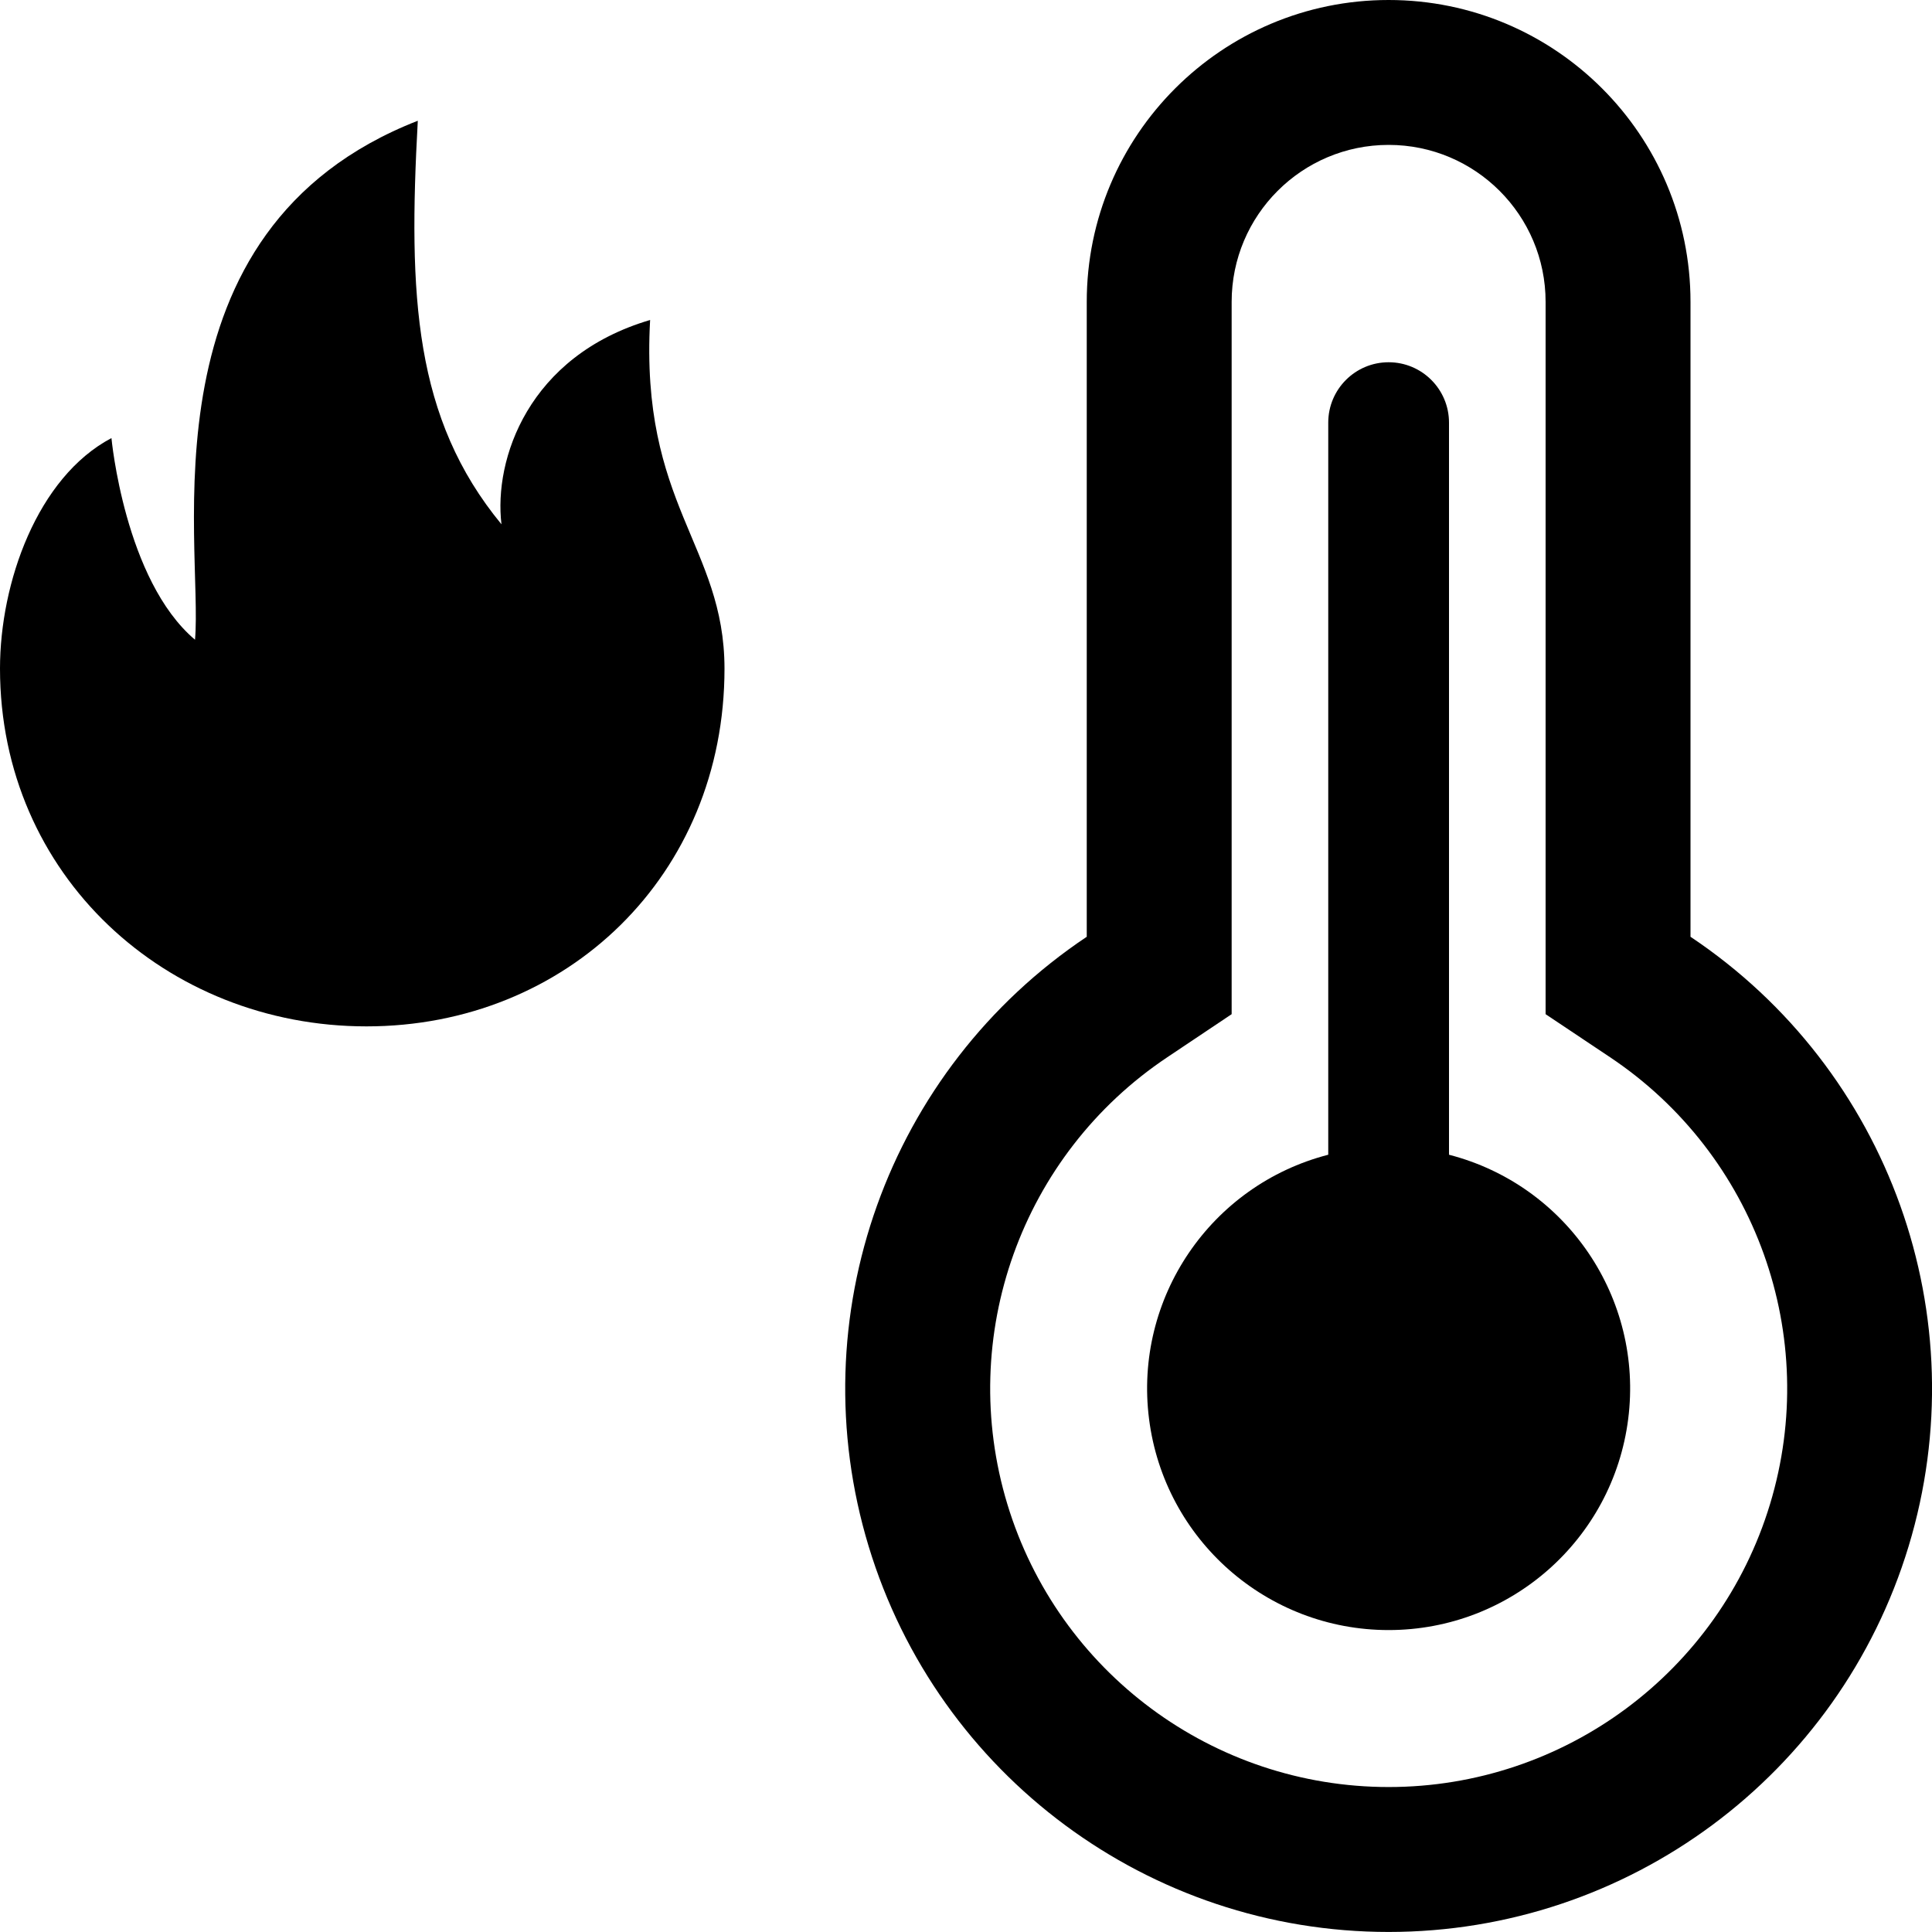
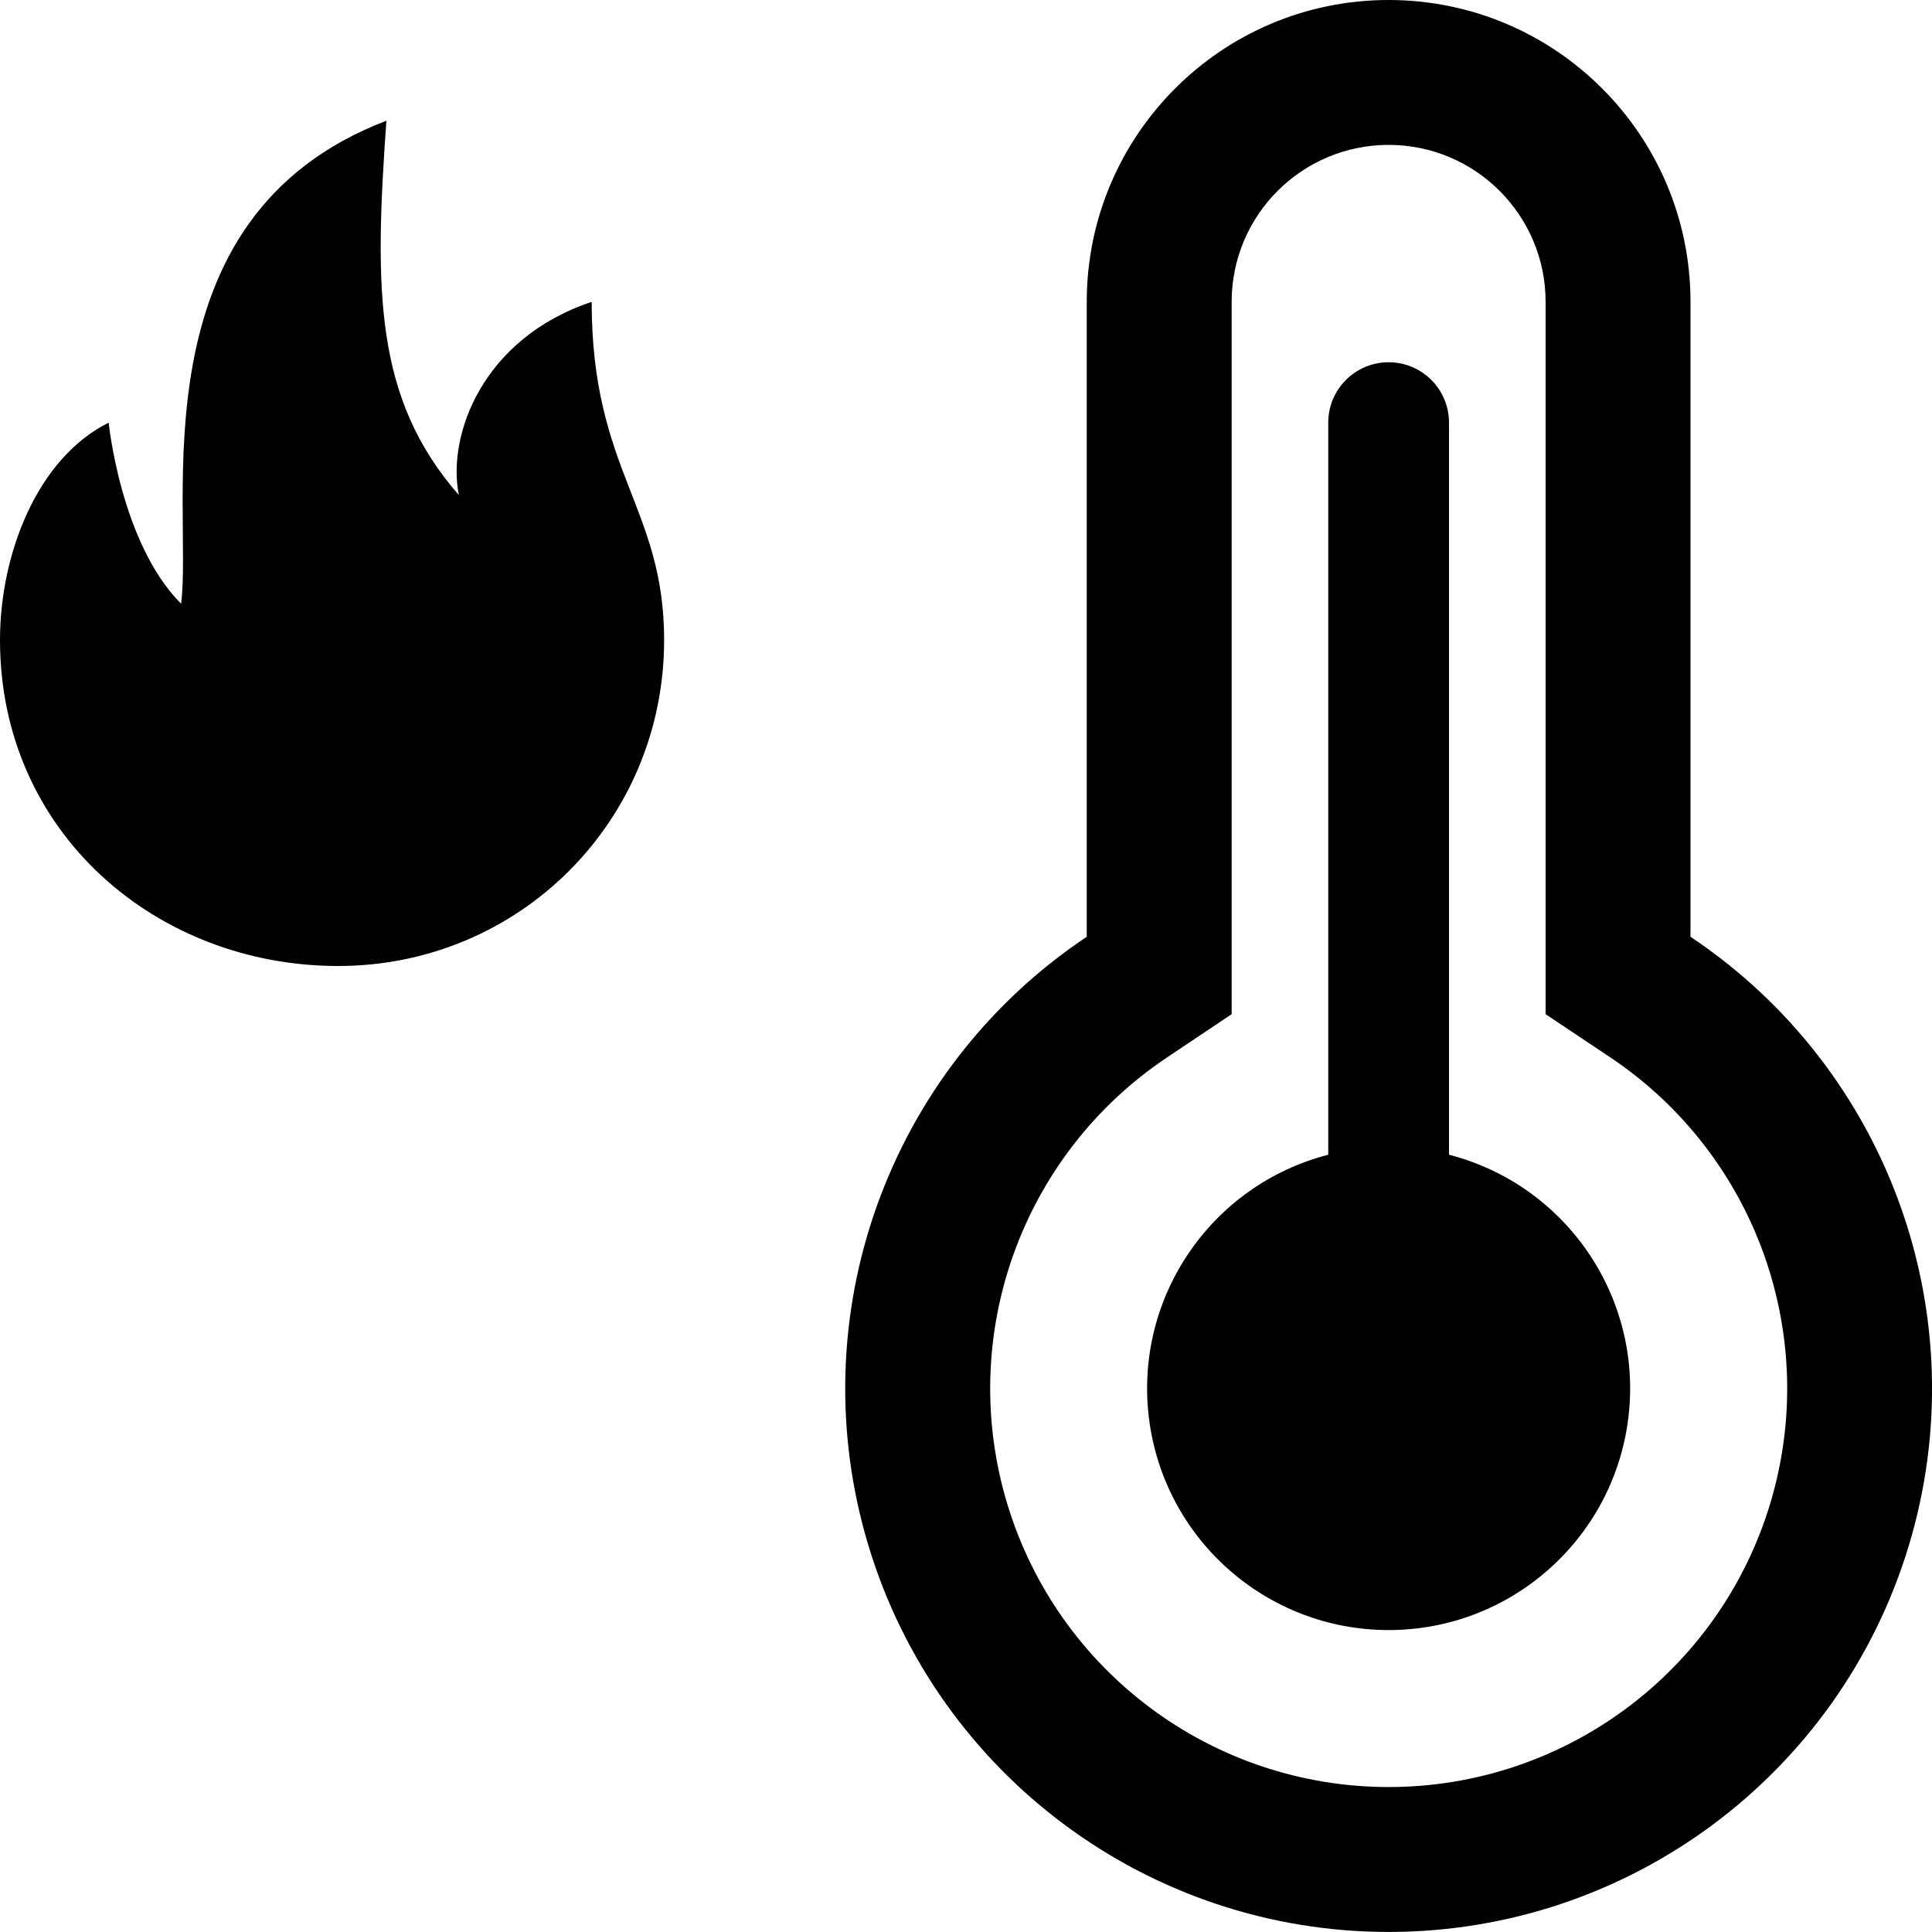
<svg xmlns="http://www.w3.org/2000/svg" width="16" height="16" fill="currentColor" class="qi-1601" viewBox="0 0 16 16">
-   <path d="M5.384 2.65c-1.011.298-1.296 1.156-1.231 1.692C3.43 3.465 3.38 2.452 3.46 1c-2.314.903-1.776 3.507-1.845 4.298-.583-.493-.692-1.67-.692-1.67C.308 3.953 0 4.827 0 5.536 0 7.25 1.378 8.5 3.035 8.5 4.692 8.5 6 7.25 6 5.537c-.001-1.02-.701-1.356-.616-2.887ZM11.5 3a.5.5 0 0 0-.5.5v6.063a2 2 0 1 0 1 0V3.5a.5.5 0 0 0-.5-.5Z" />
+   <path d="M4.9 2.5c-.9.3-1.2 1.1-1.1 1.6-.7-.8-.7-1.7-.6-3.1-2.1.8-1.6 3.2-1.7 4C1 4.5.9 3.5.9 3.5.3 3.8 0 4.6 0 5.3 0 6.9 1.3 8 2.8 8c1.5 0 2.7-1.2 2.7-2.7 0-1.1-.6-1.4-.6-2.8Zm6.6.5a.5.5 0 0 0-.5.5v6.063a2 2 0 1 0 1 0V3.5a.5.5 0 0 0-.5-.5Z" />
  <path d="m10.2 8.399-.532.356a3.3 3.3 0 1 0 3.665 0l-.533-.356V2.5a1.3 1.3 0 1 0-2.6 0v5.899ZM9 2.5a2.5 2.5 0 0 1 5 0v5.258a4.5 4.5 0 1 1-5 0V2.5Z" />
</svg>
